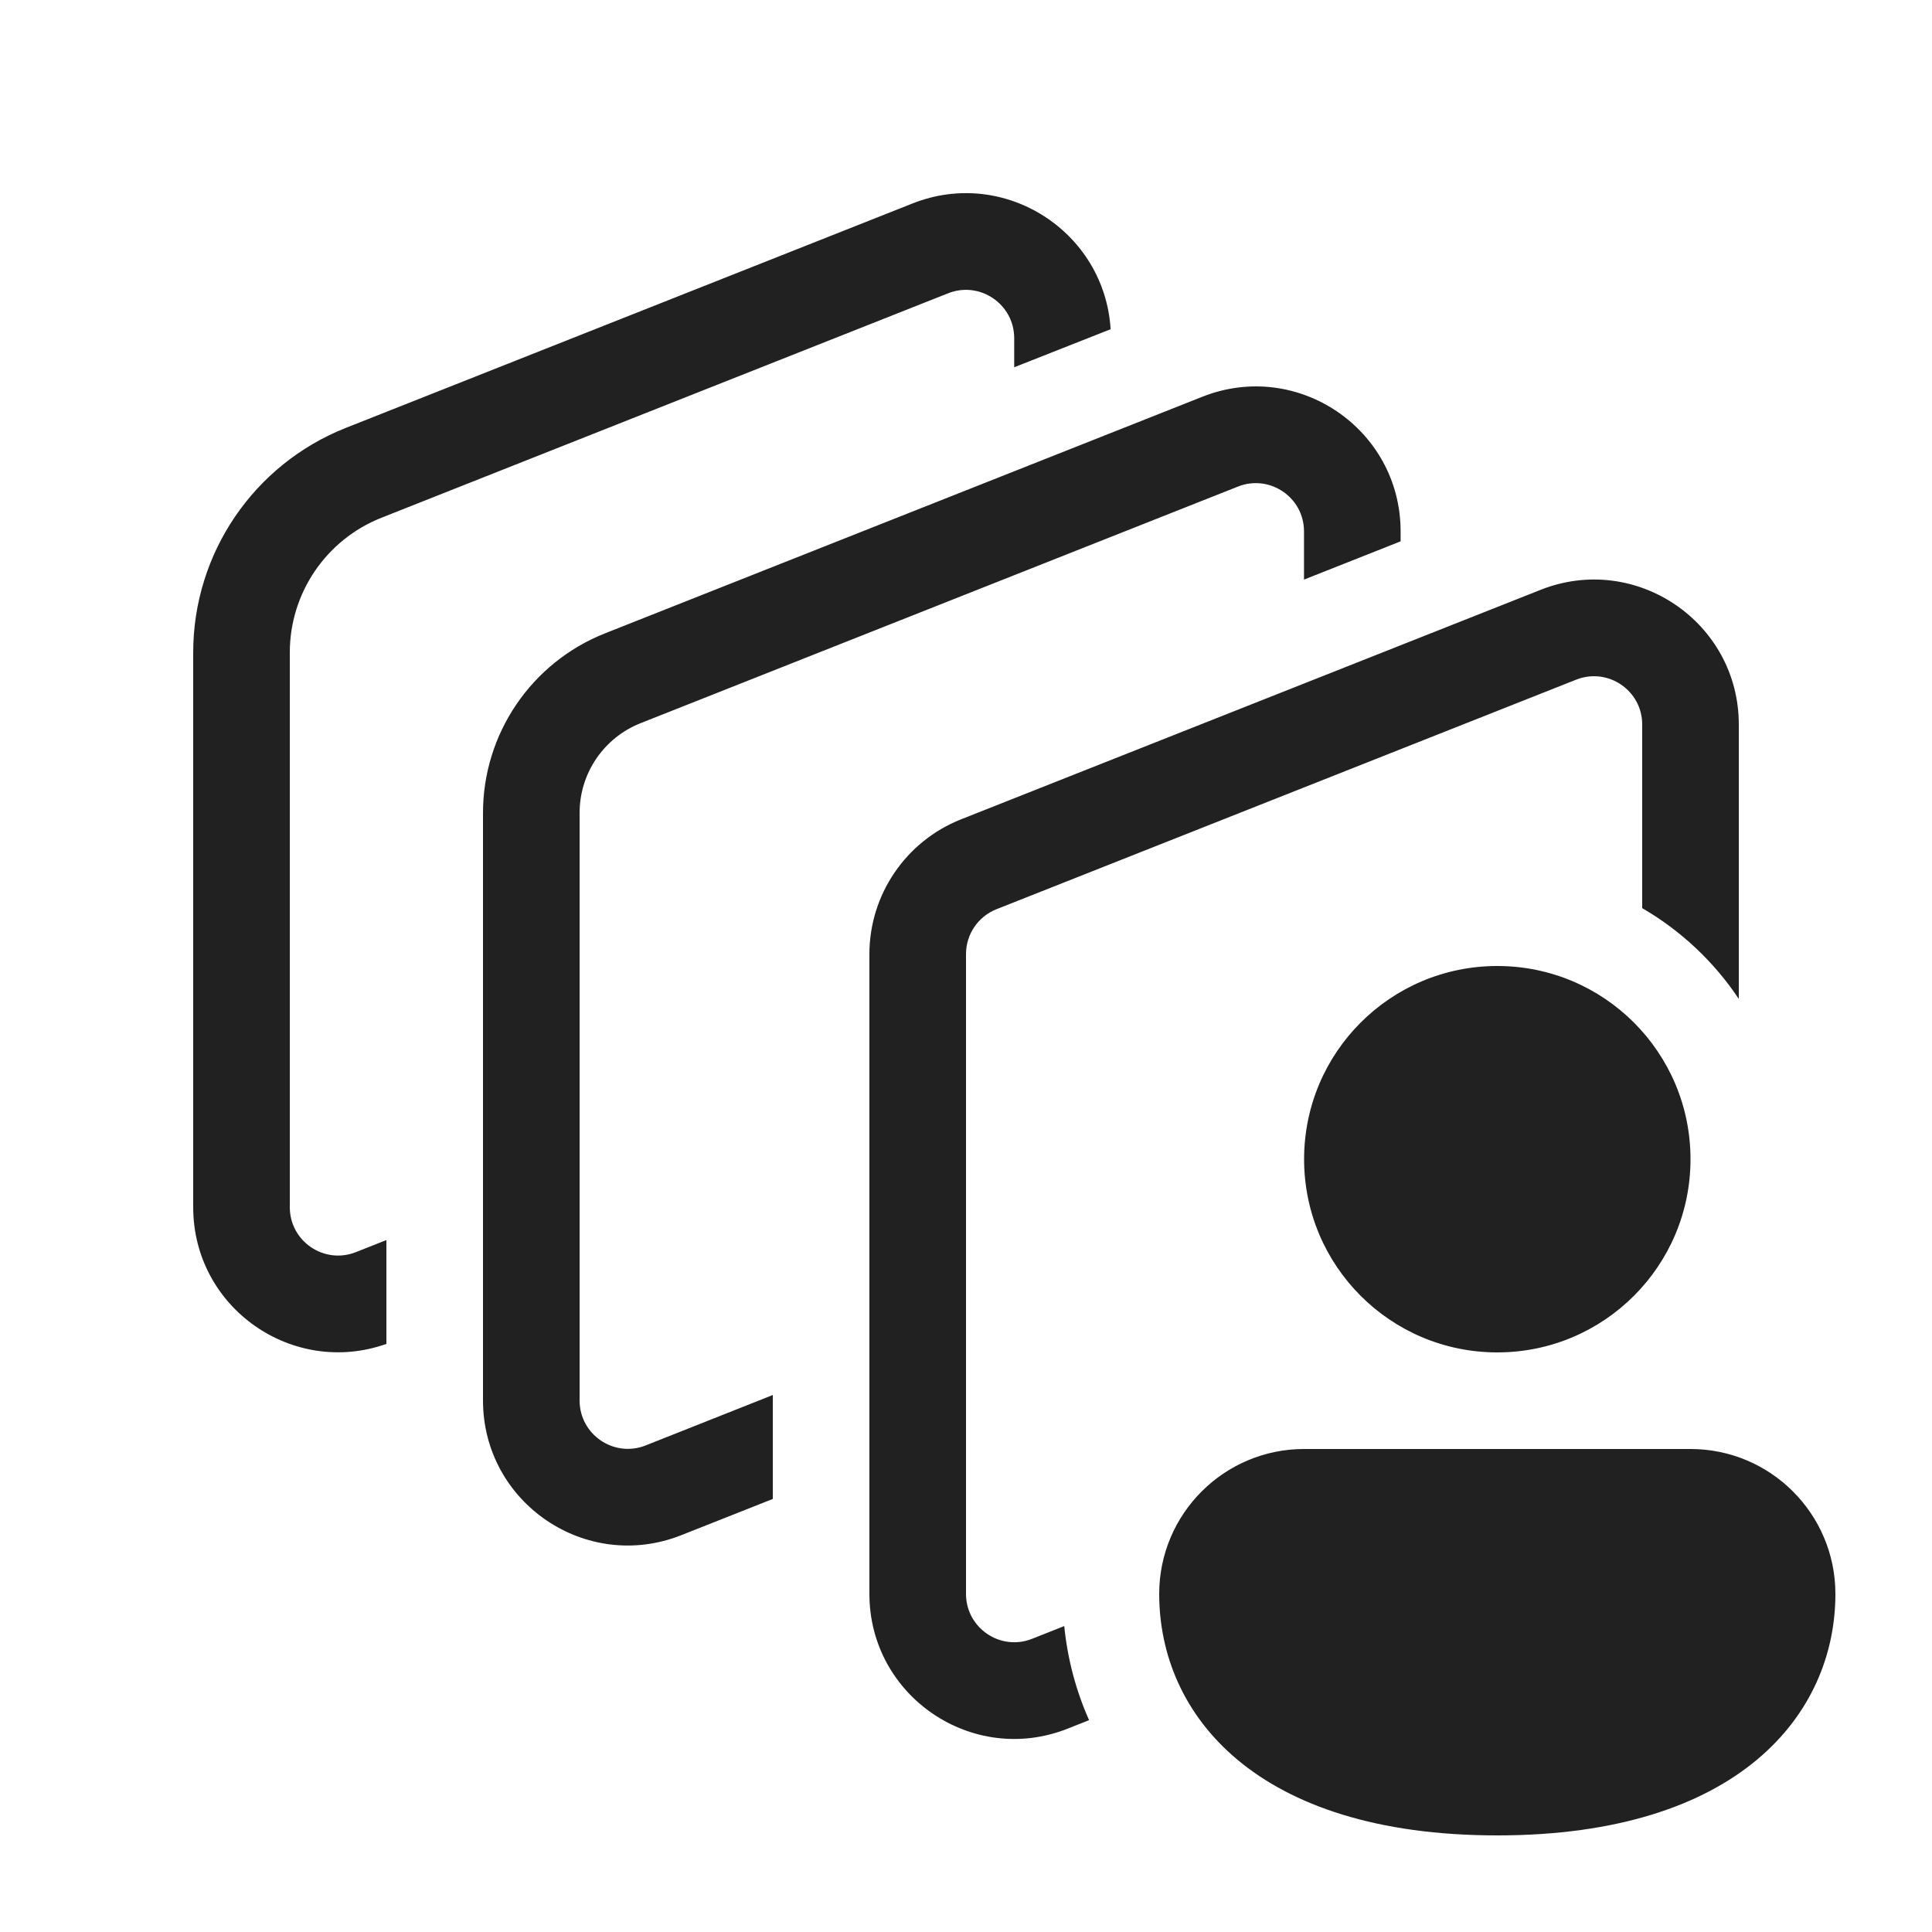
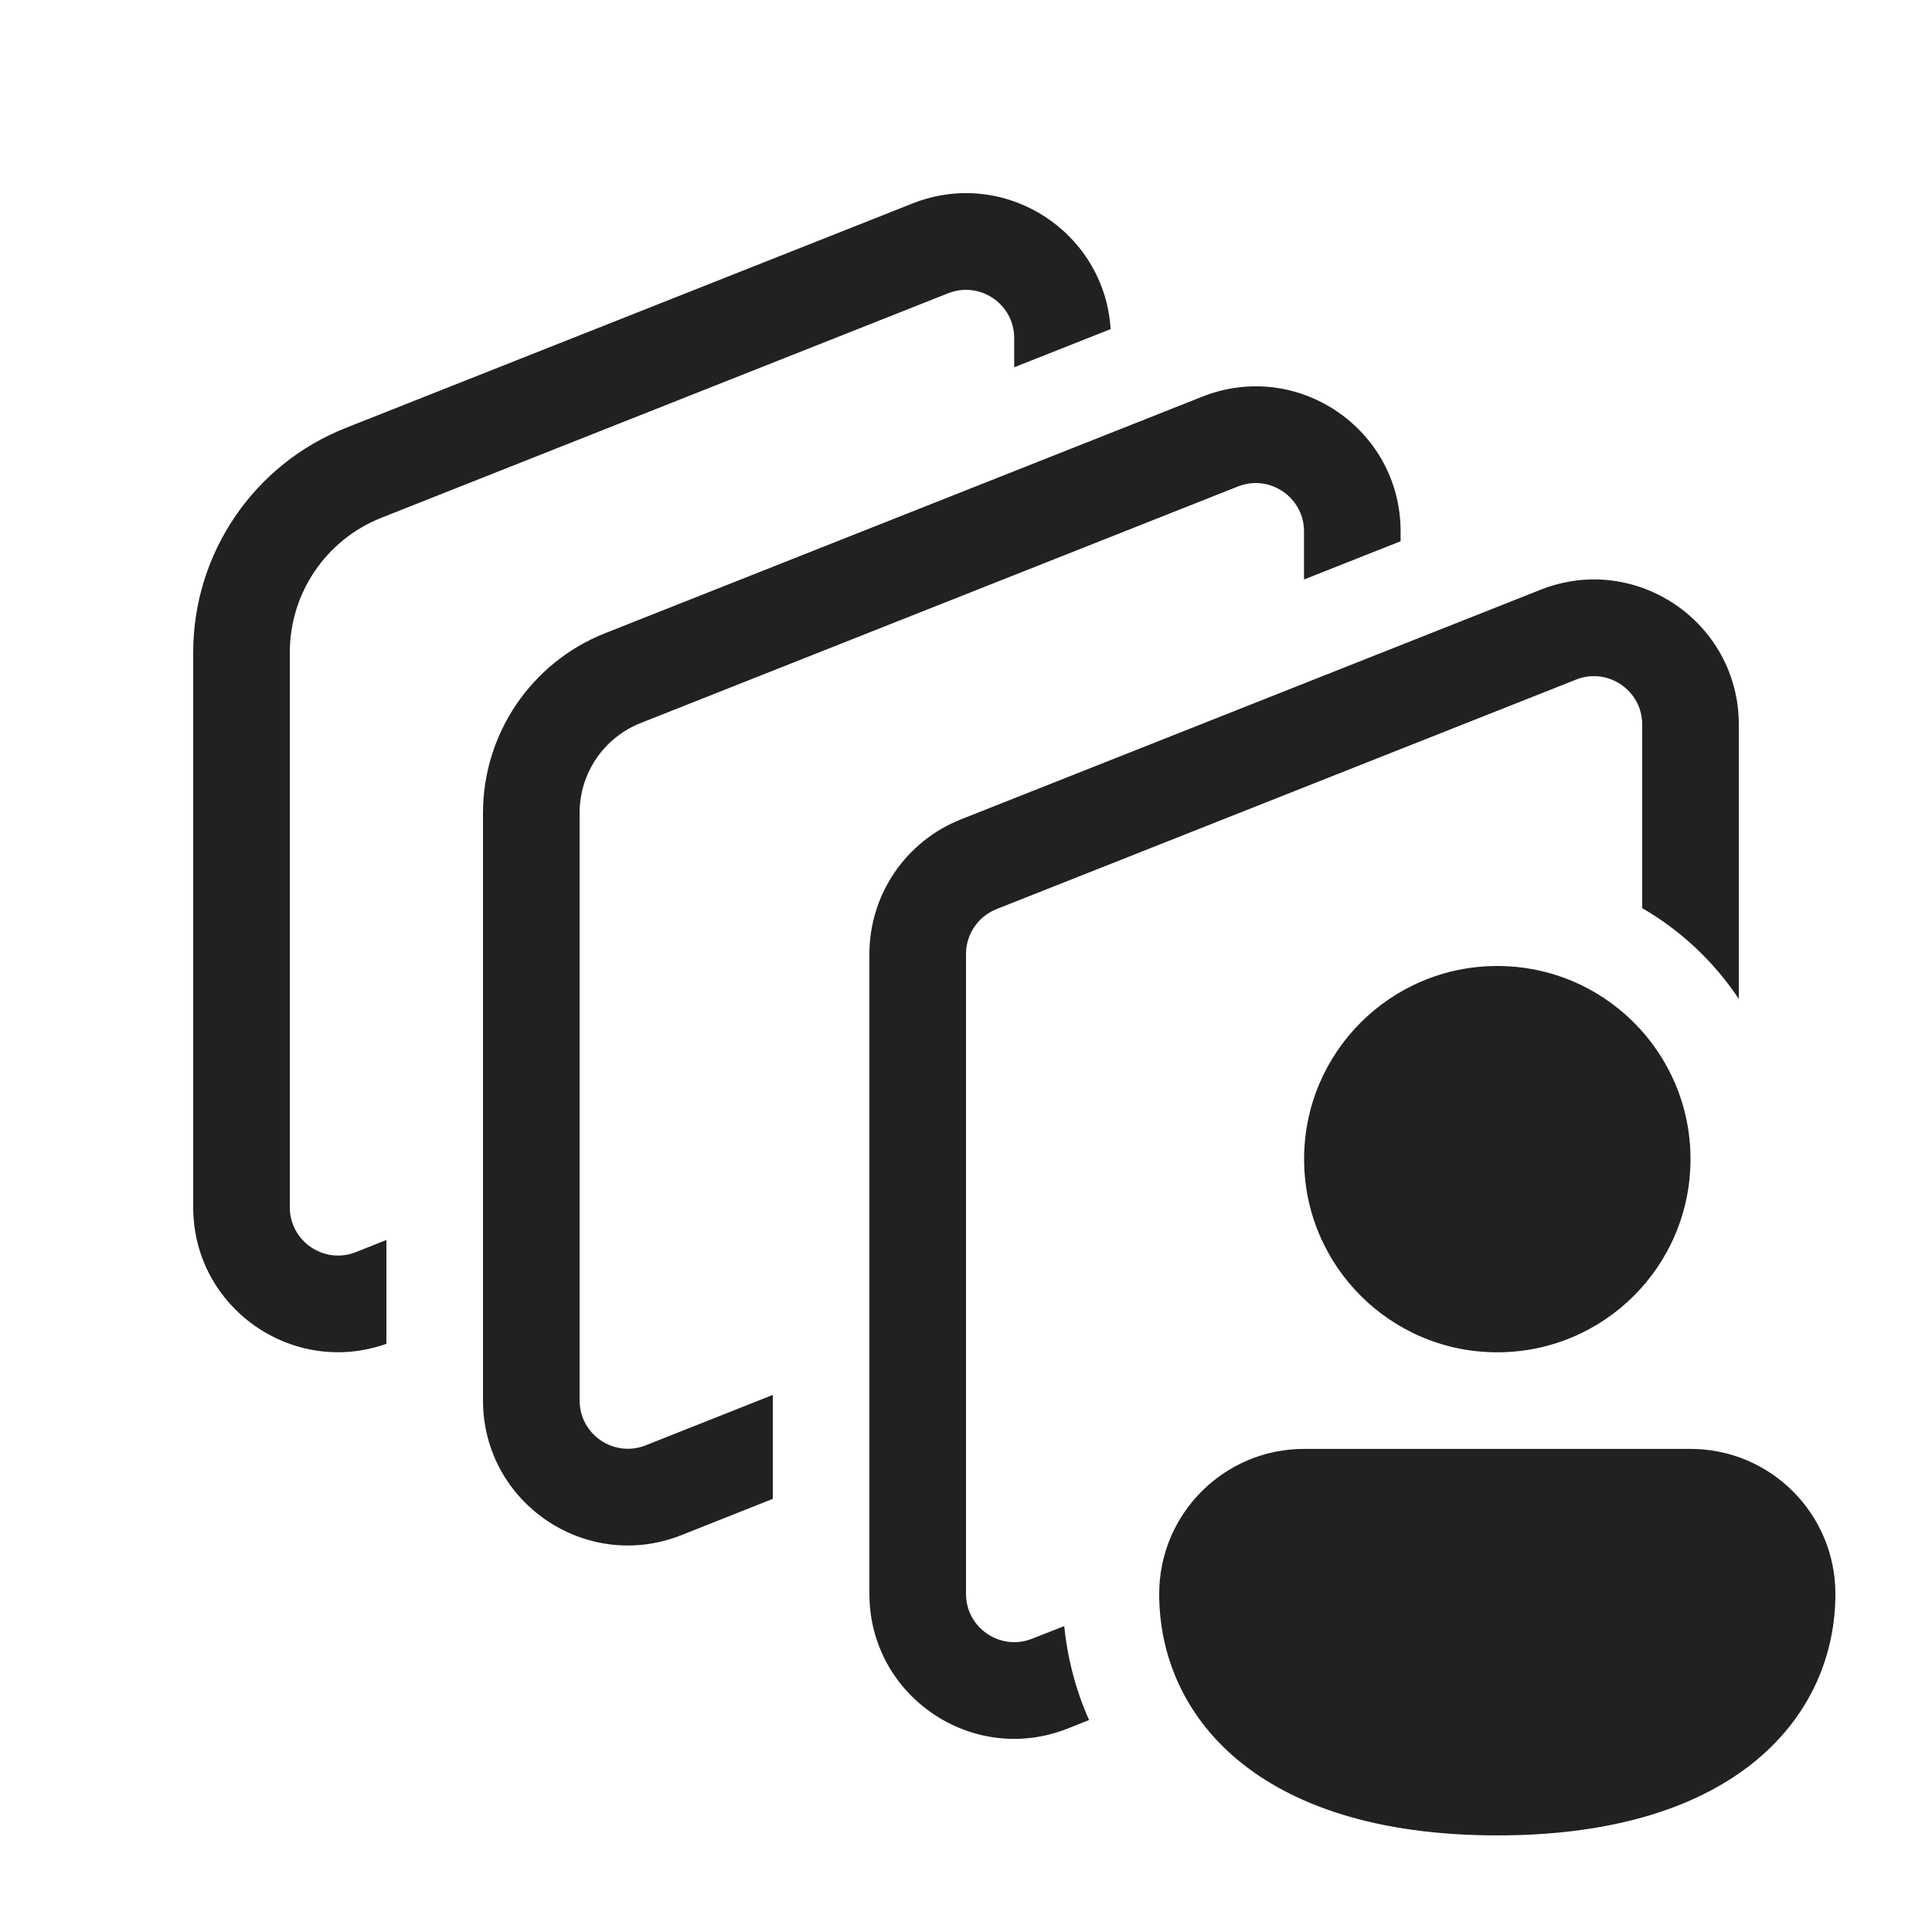
<svg xmlns="http://www.w3.org/2000/svg" width="20" height="20" viewBox="0 0 20 20" fill="none">
-   <path d="M9.815 3.036C10.143 2.906 10.499 3.148 10.499 3.501V3.802L11.497 3.408C11.436 2.4 10.402 1.728 9.447 2.106L3.579 4.43C2.626 4.808 2 5.729 2 6.755V12.497C2 13.538 3.03 14.256 4 13.912V12.837L3.684 12.962C3.356 13.092 3 12.85 3 12.497V6.755C3 6.139 3.376 5.587 3.948 5.36L9.815 3.036ZM12.815 5.037C13.143 4.907 13.499 5.148 13.499 5.501V6L14.499 5.604V5.501C14.499 4.442 13.432 3.717 12.447 4.107L6.264 6.556C5.501 6.858 5 7.595 5 8.415V14.498C5 15.557 6.068 16.283 7.053 15.892L8 15.517V14.441L6.684 14.963C6.356 15.093 6 14.851 6 14.498V8.415C6 8.005 6.25 7.637 6.632 7.486L12.815 5.037ZM17 7.5C17 7.147 16.644 6.906 16.316 7.036L10.316 9.412C10.125 9.487 10 9.672 10 9.877V16.5C10 16.853 10.356 17.095 10.684 16.965L11.017 16.833C11.05 17.165 11.135 17.494 11.274 17.807L11.052 17.895C10.068 18.285 9 17.559 9 16.5V9.877C9 9.262 9.376 8.709 9.948 8.482L15.948 6.106C16.932 5.716 18 6.441 18 7.5V10.341C17.744 9.956 17.401 9.634 17 9.401V7.5ZM17.5 12C17.5 13.105 16.605 14 15.5 14C14.395 14 13.5 13.105 13.5 12C13.5 10.895 14.395 10 15.5 10C16.605 10 17.5 10.895 17.5 12ZM19 16.5C19 17.745 18 19 15.5 19C13 19 12 17.75 12 16.5C12 15.672 12.672 15 13.5 15H17.5C18.328 15 19 15.672 19 16.5Z" fill="#212121" />
+   <path d="M9.815 3.036C10.143 2.906 10.499 3.147 10.499 3.5V3.802L11.497 3.407C11.436 2.399 10.402 1.728 9.447 2.106L3.579 4.43C2.626 4.807 2 5.729 2 6.754V12.497C2 13.537 3.03 14.256 4 13.911V12.836L3.684 12.962C3.356 13.092 3 12.85 3 12.497V6.754C3 6.139 3.376 5.586 3.948 5.36L9.815 3.036ZM12.815 5.036C13.143 4.906 13.499 5.148 13.499 5.501V5.999L14.499 5.603V5.501C14.499 4.442 13.432 3.716 12.447 4.106L6.264 6.555C5.501 6.857 5 7.595 5 8.415V14.497C5 15.557 6.068 16.282 7.053 15.892L8 15.516V14.44L6.684 14.962C6.356 15.092 6 14.85 6 14.497V8.415C6 8.005 6.25 7.636 6.632 7.485L12.815 5.036ZM17 7.5C17 7.147 16.644 6.905 16.316 7.035L10.316 9.411C10.125 9.487 10 9.671 10 9.876V16.5C10 16.852 10.356 17.094 10.684 16.964L11.017 16.833C11.05 17.164 11.135 17.493 11.274 17.806L11.052 17.894C10.068 18.284 9 17.558 9 16.5V9.876C9 9.261 9.376 8.708 9.948 8.482L15.948 6.105C16.932 5.715 18 6.441 18 7.5V10.341C17.744 9.956 17.401 9.633 17 9.401V7.5ZM17.5 11.999C17.5 13.104 16.605 13.999 15.5 13.999C14.395 13.999 13.5 13.104 13.5 11.999C13.5 10.895 14.395 10 15.5 10C16.605 10 17.5 10.895 17.5 11.999ZM19 16.5C19 17.745 18 19 15.5 19C13 19 12 17.749 12 16.5C12 15.671 12.672 14.999 13.5 14.999H17.5C18.328 14.999 19 15.671 19 16.5Z" fill="#212121" />
</svg>
